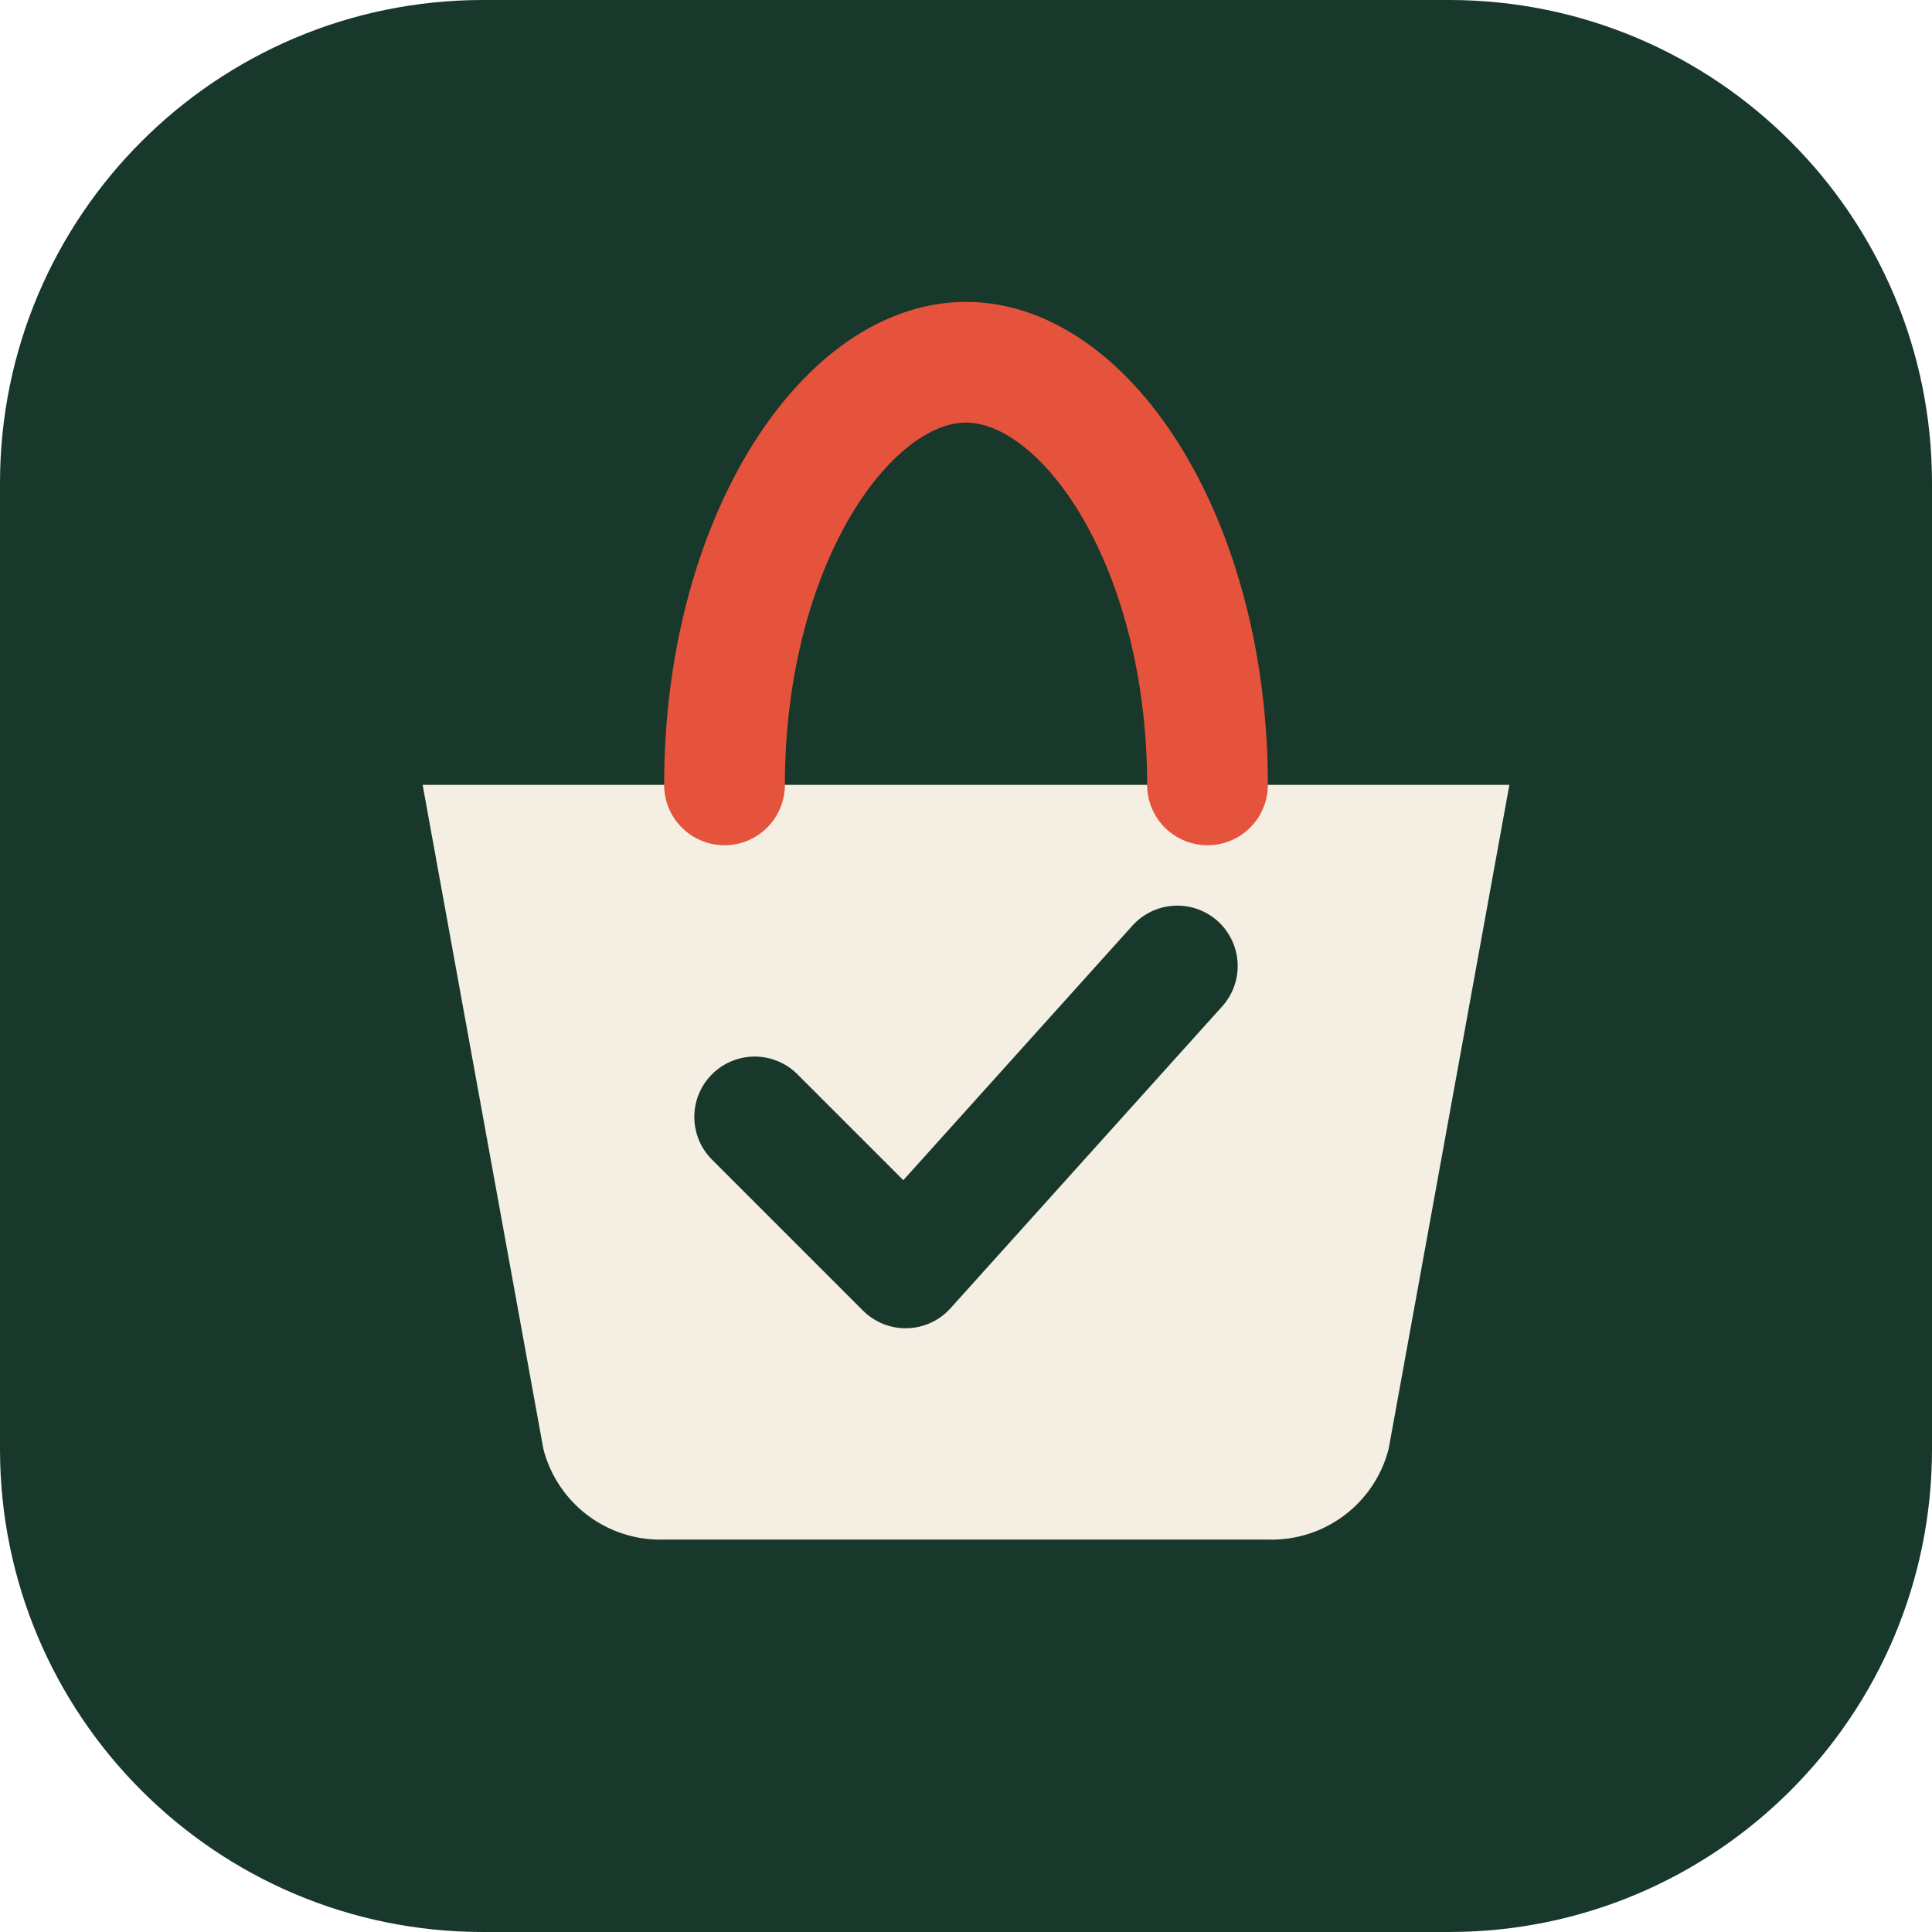
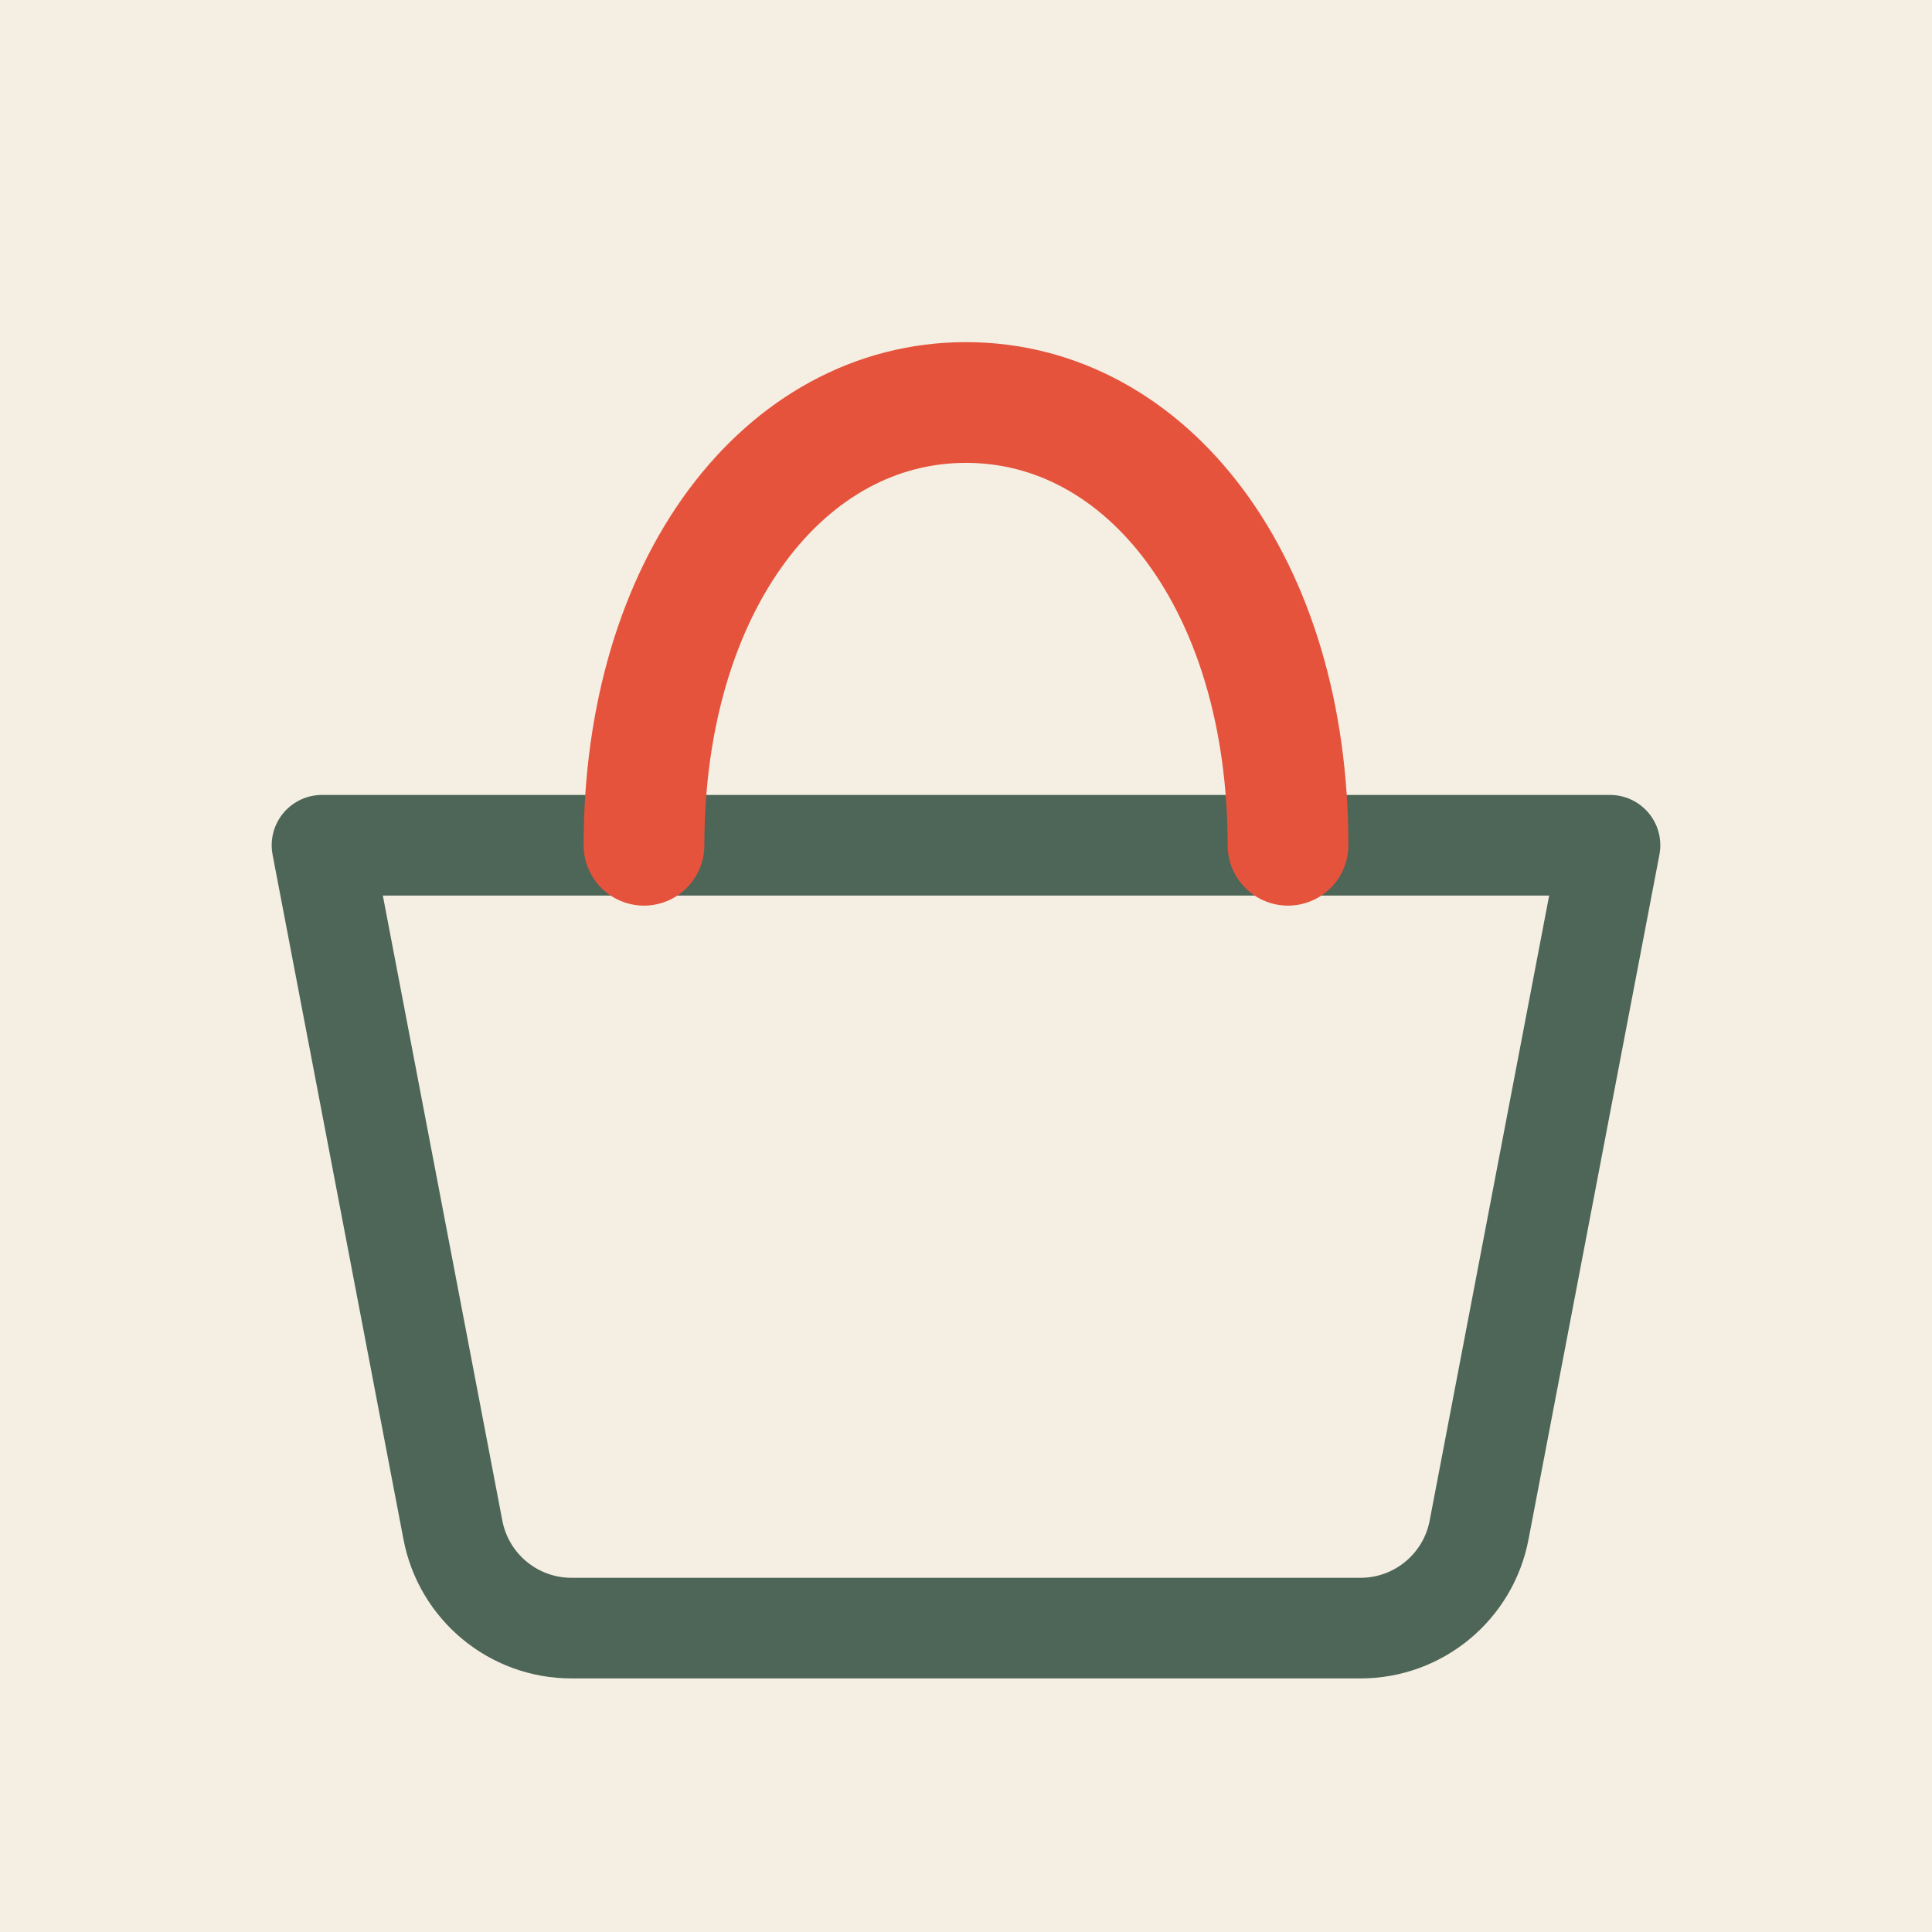
- <svg xmlns="http://www.w3.org/2000/svg" viewBox="0 0 64 64">
-   <rect width="64" height="64" rx="16" fill="#17382b" />
-   <path d="M14 26h36l-4 22a4 4 0 0 1-4 3H22a4 4 0 0 1-4-3z" fill="#f5efe3" />
-   <path d="M24 26c0-8 4-14 8-14s8 6 8 14" fill="none" stroke="#e5533c" stroke-width="4" stroke-linecap="round" />
-   <path d="M25 37l5 5 9-10" fill="none" stroke="#17382b" stroke-width="4" stroke-linecap="round" stroke-linejoin="round" />
+ <svg xmlns="http://www.w3.org/2000/svg" viewBox="0 0 96 96">
+   <rect width="96" height="96" fill="#f5efe3" />
+   <g transform="translate(48 50) scale(1) translate(-48 -50)" fill="none" stroke-linejoin="round" stroke-linecap="round">
+     <path d="M16 42h64l-6.5 34a6 6 0 0 1-5.9 4.9H28.4A6 6 0 0 1 22.5 76z" stroke="#4d6657" stroke-width="5" />
+     <path d="M32 42c0-13 7-22 16-22s16 9 16 22" stroke="#e5533c" stroke-width="6" />
+   </g>
</svg>
